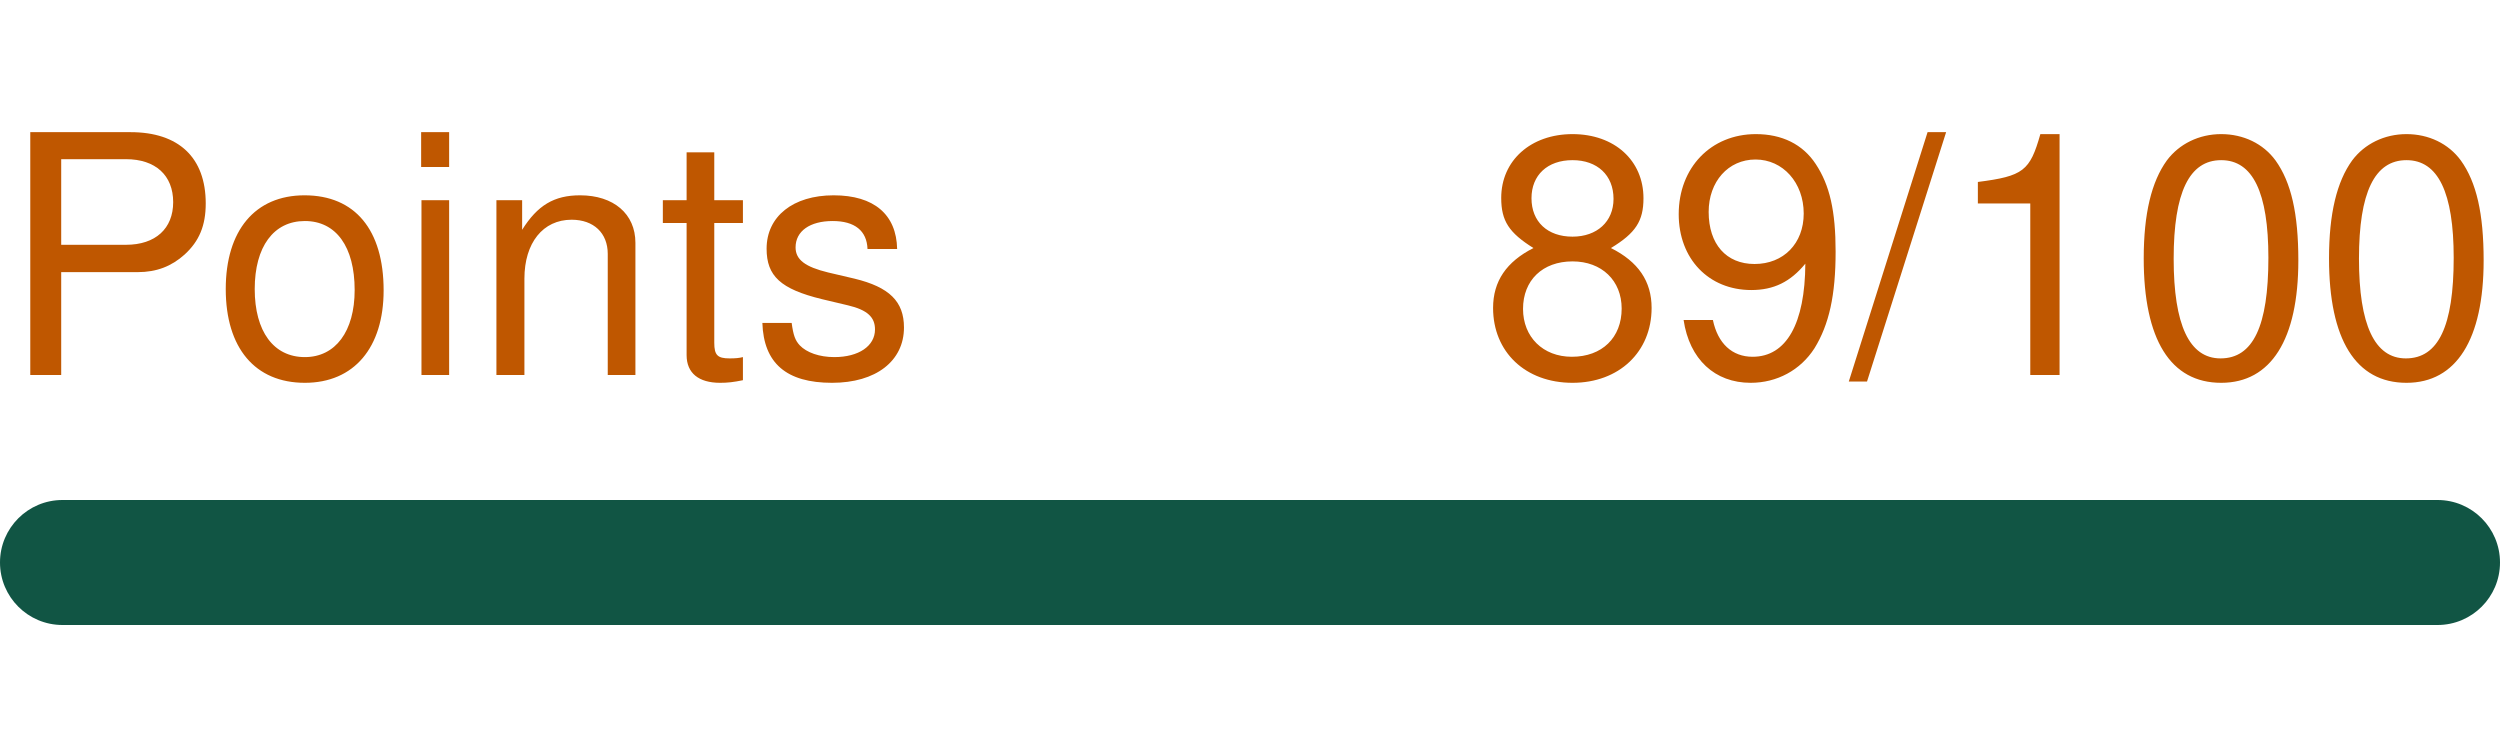
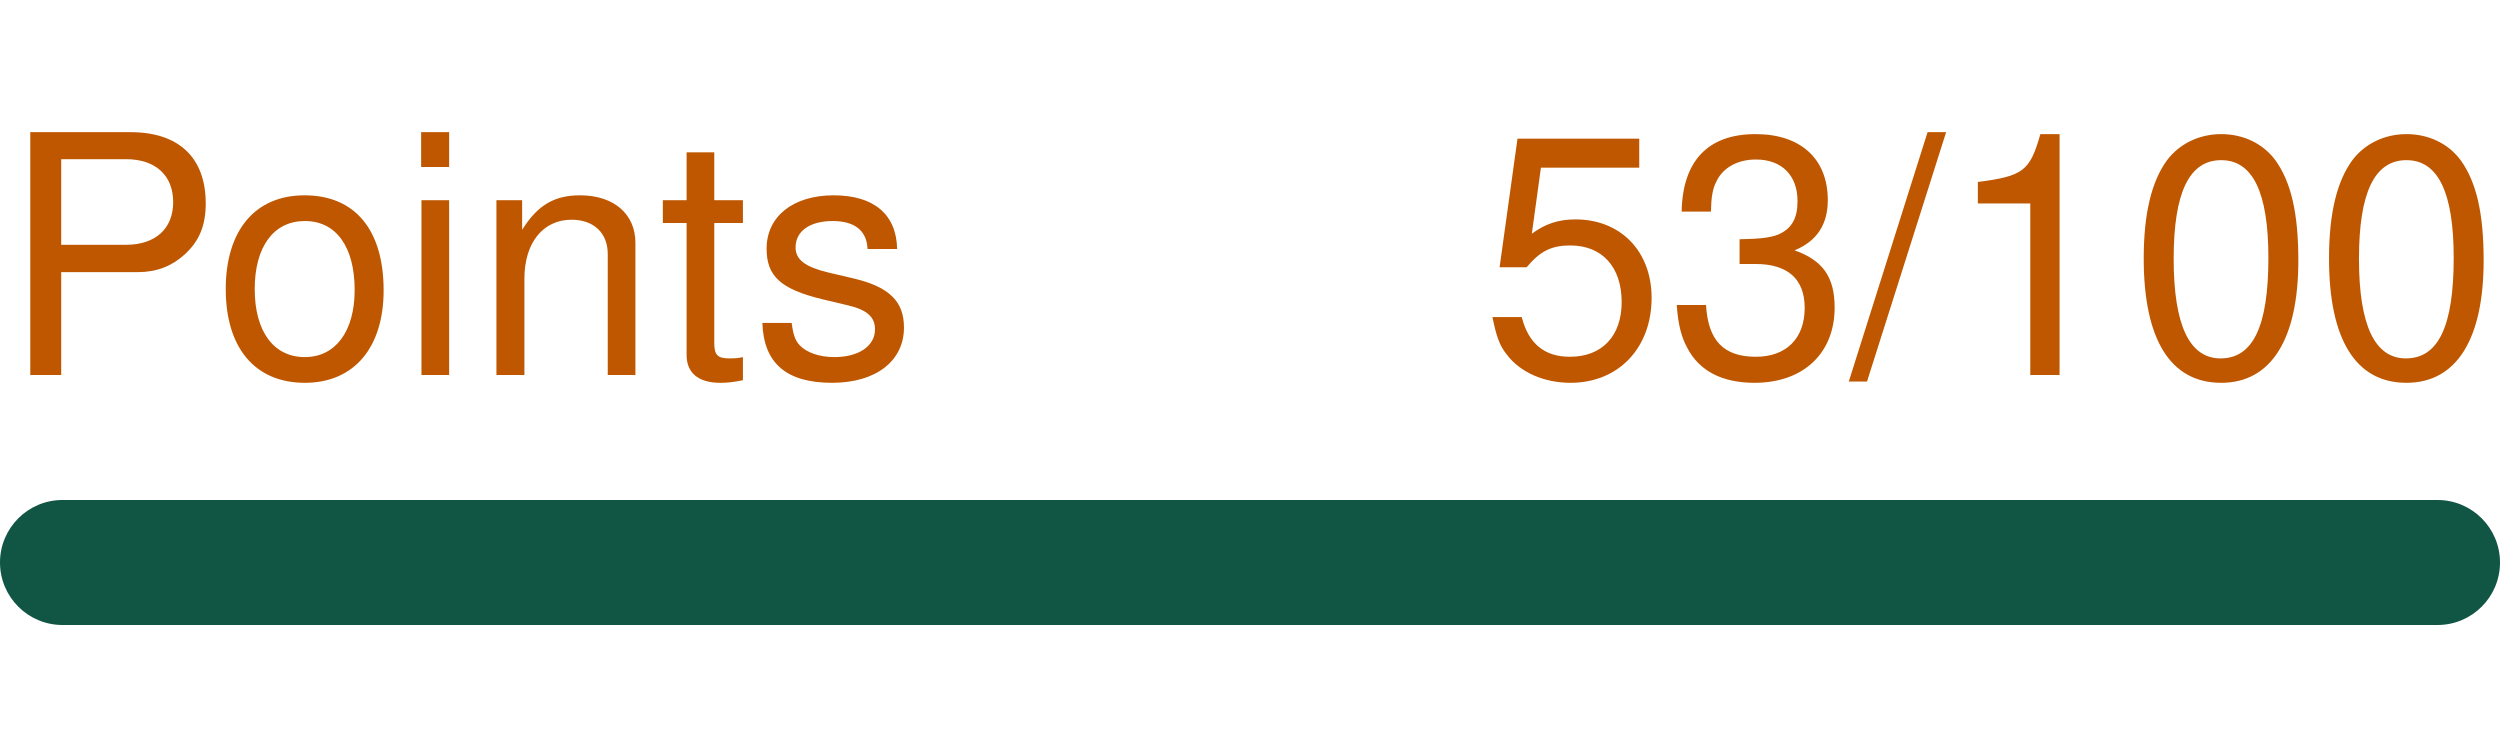
- <svg xmlns="http://www.w3.org/2000/svg" width="120px" height="36px" role="img" aria-label="Points: 89/100">
+ <svg xmlns="http://www.w3.org/2000/svg" width="120px" height="36px" role="img" aria-label="Points: 53/100">
  <svg y="6px" height="16px" font-size="16px" font-family="-apple-system, BlinkMacSystemFont, Segoe UI, Helvetica, Arial, sans-serif, Apple Color Emoji, Segoe UI Emoji" fill="#BF5700">
    <text x="0" y="12">Points</text>
-     <text x="120" y="12" text-anchor="end">89/100</text>
+     <text x="120" y="12" text-anchor="end">53/100</text>
  </svg>
  <svg y="24" width="120px" height="6px">
    <rect rx="3" width="100%" height="100%" fill="#115544" />
    <rect rx="3" width="0%" height="100%" fill="gold" transform="">
-       <animate attributeName="width" begin="0.5s" dur="600ms" from="0%" to="89%" repeatCount="1" fill="freeze" calcMode="spline" keyTimes="0; 1" keySplines="0.3, 0.61, 0.355, 1" />
+       <animate attributeName="width" begin="0.5s" dur="600ms" from="0%" to="53%" repeatCount="1" fill="freeze" calcMode="spline" keyTimes="0; 1" keySplines="0.3, 0.61, 0.355, 1" />
    </rect>
  </svg>
</svg>
